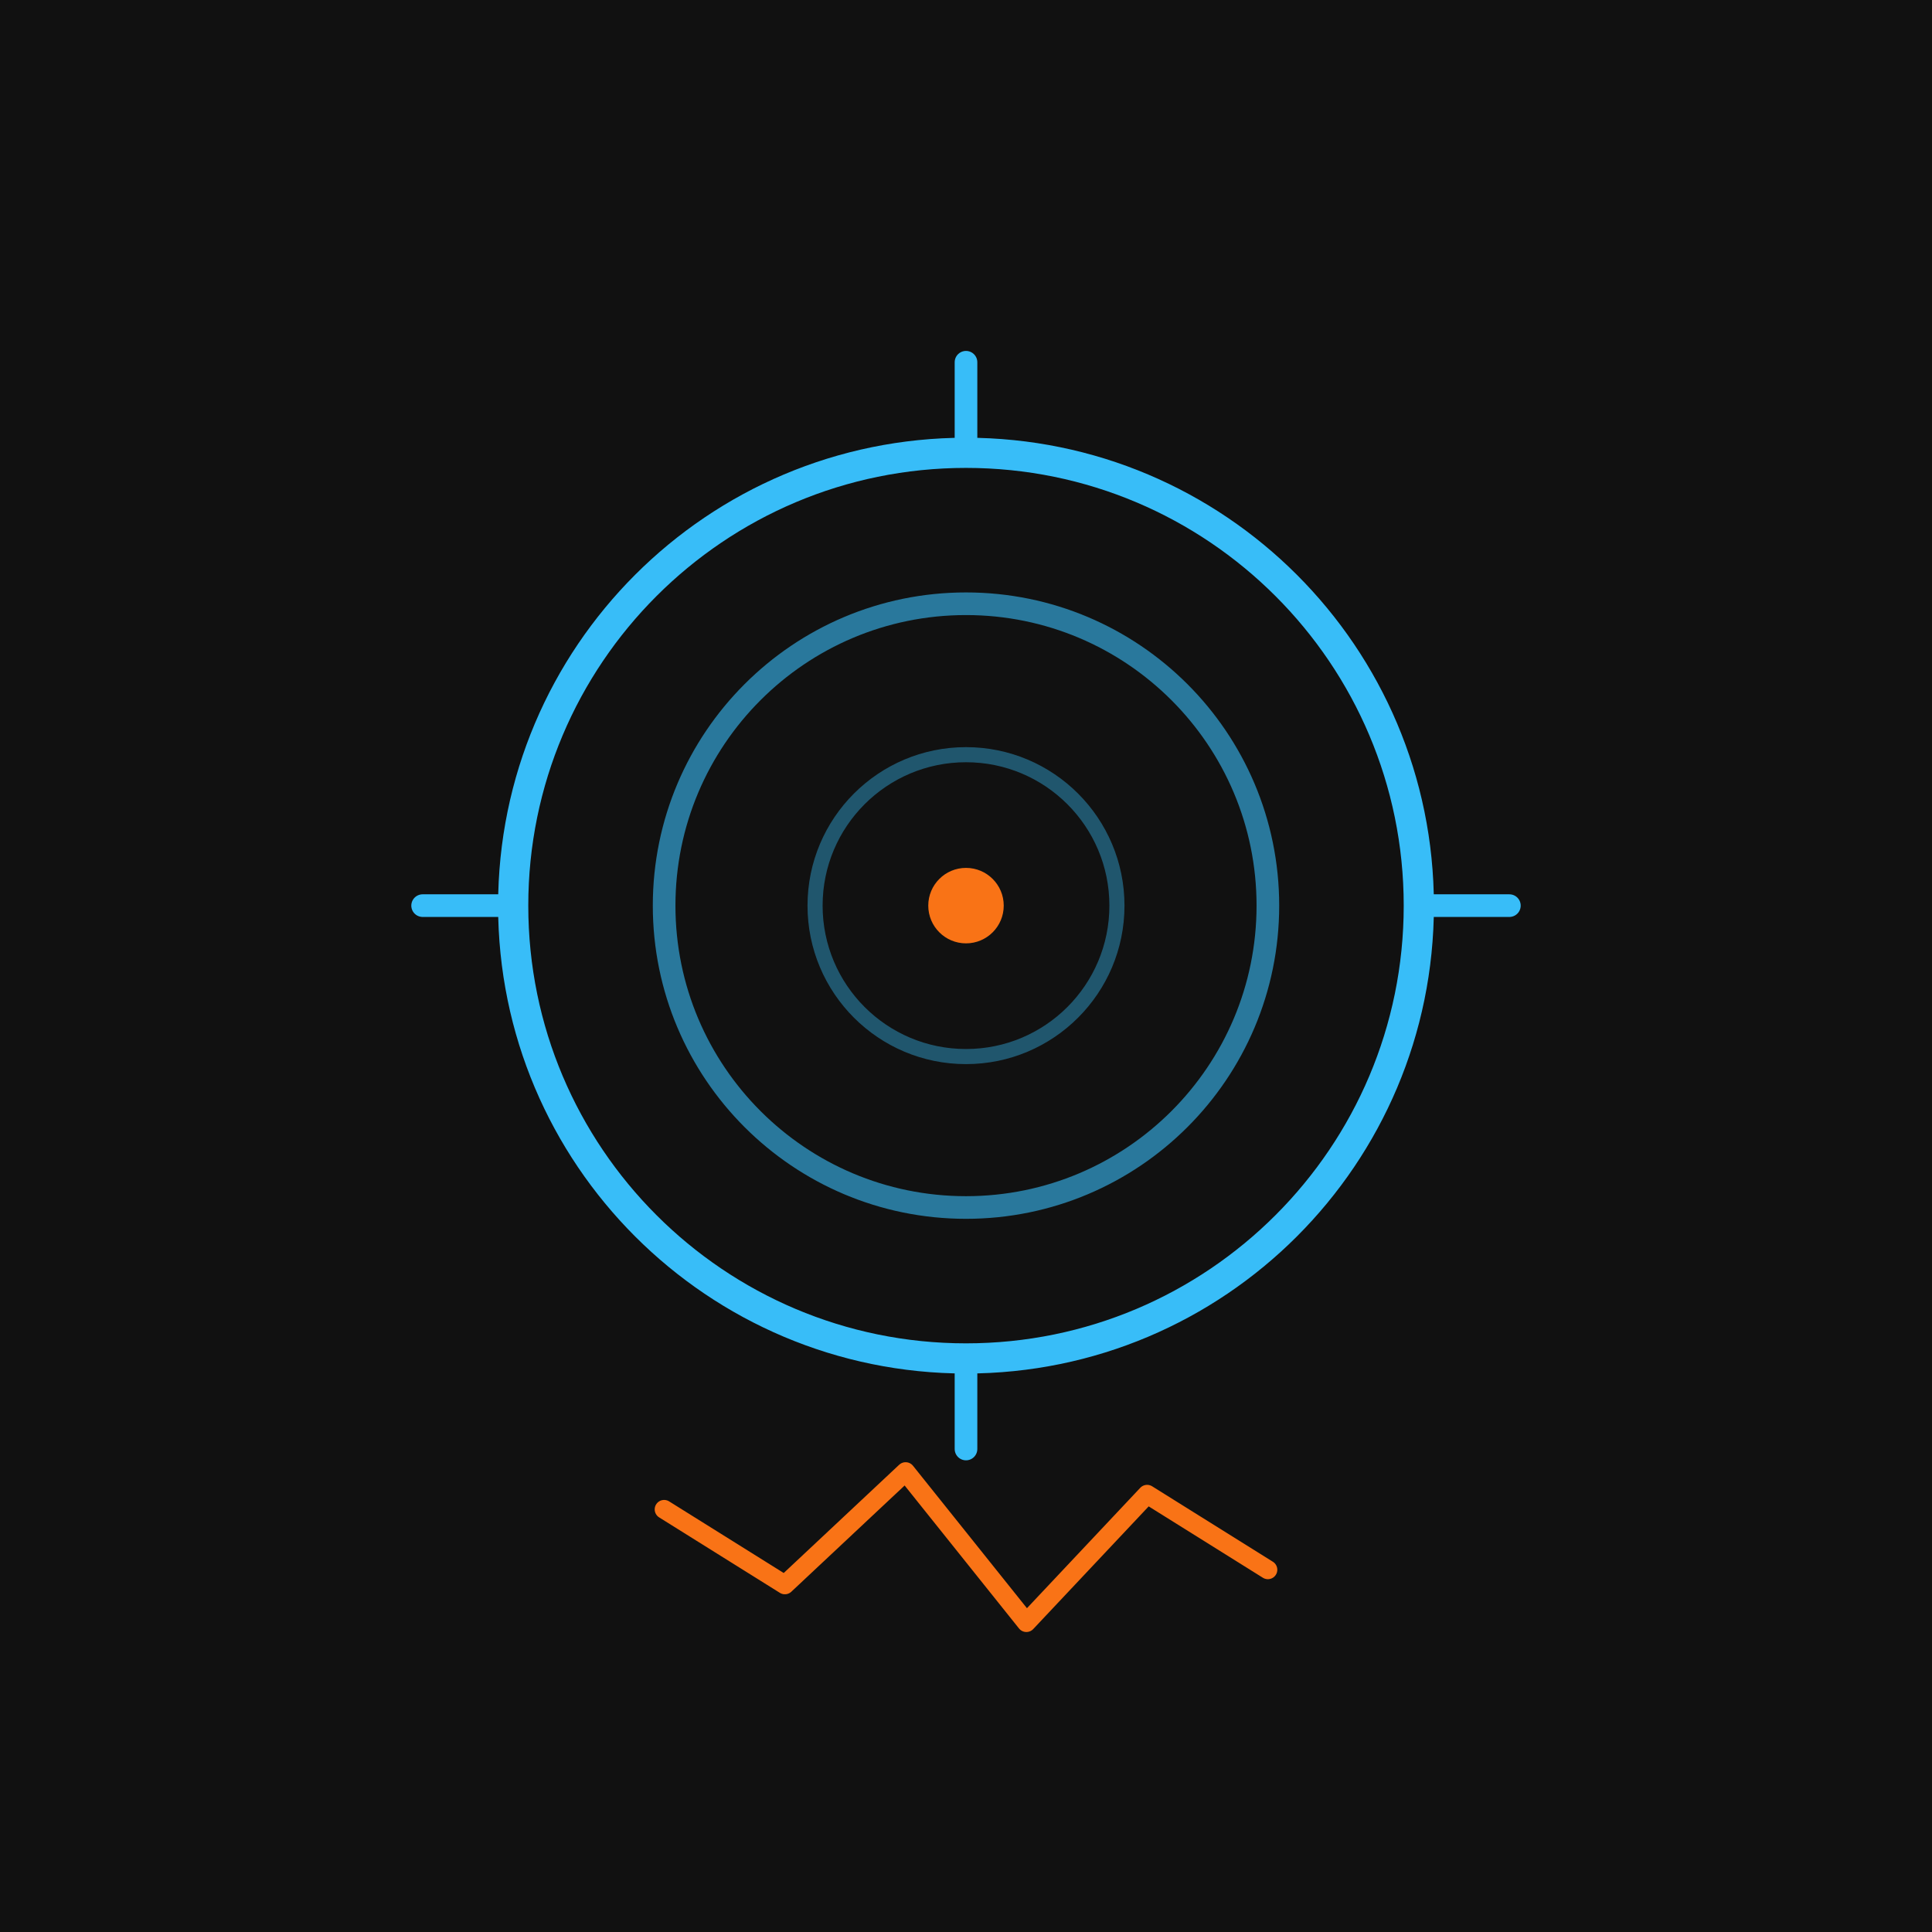
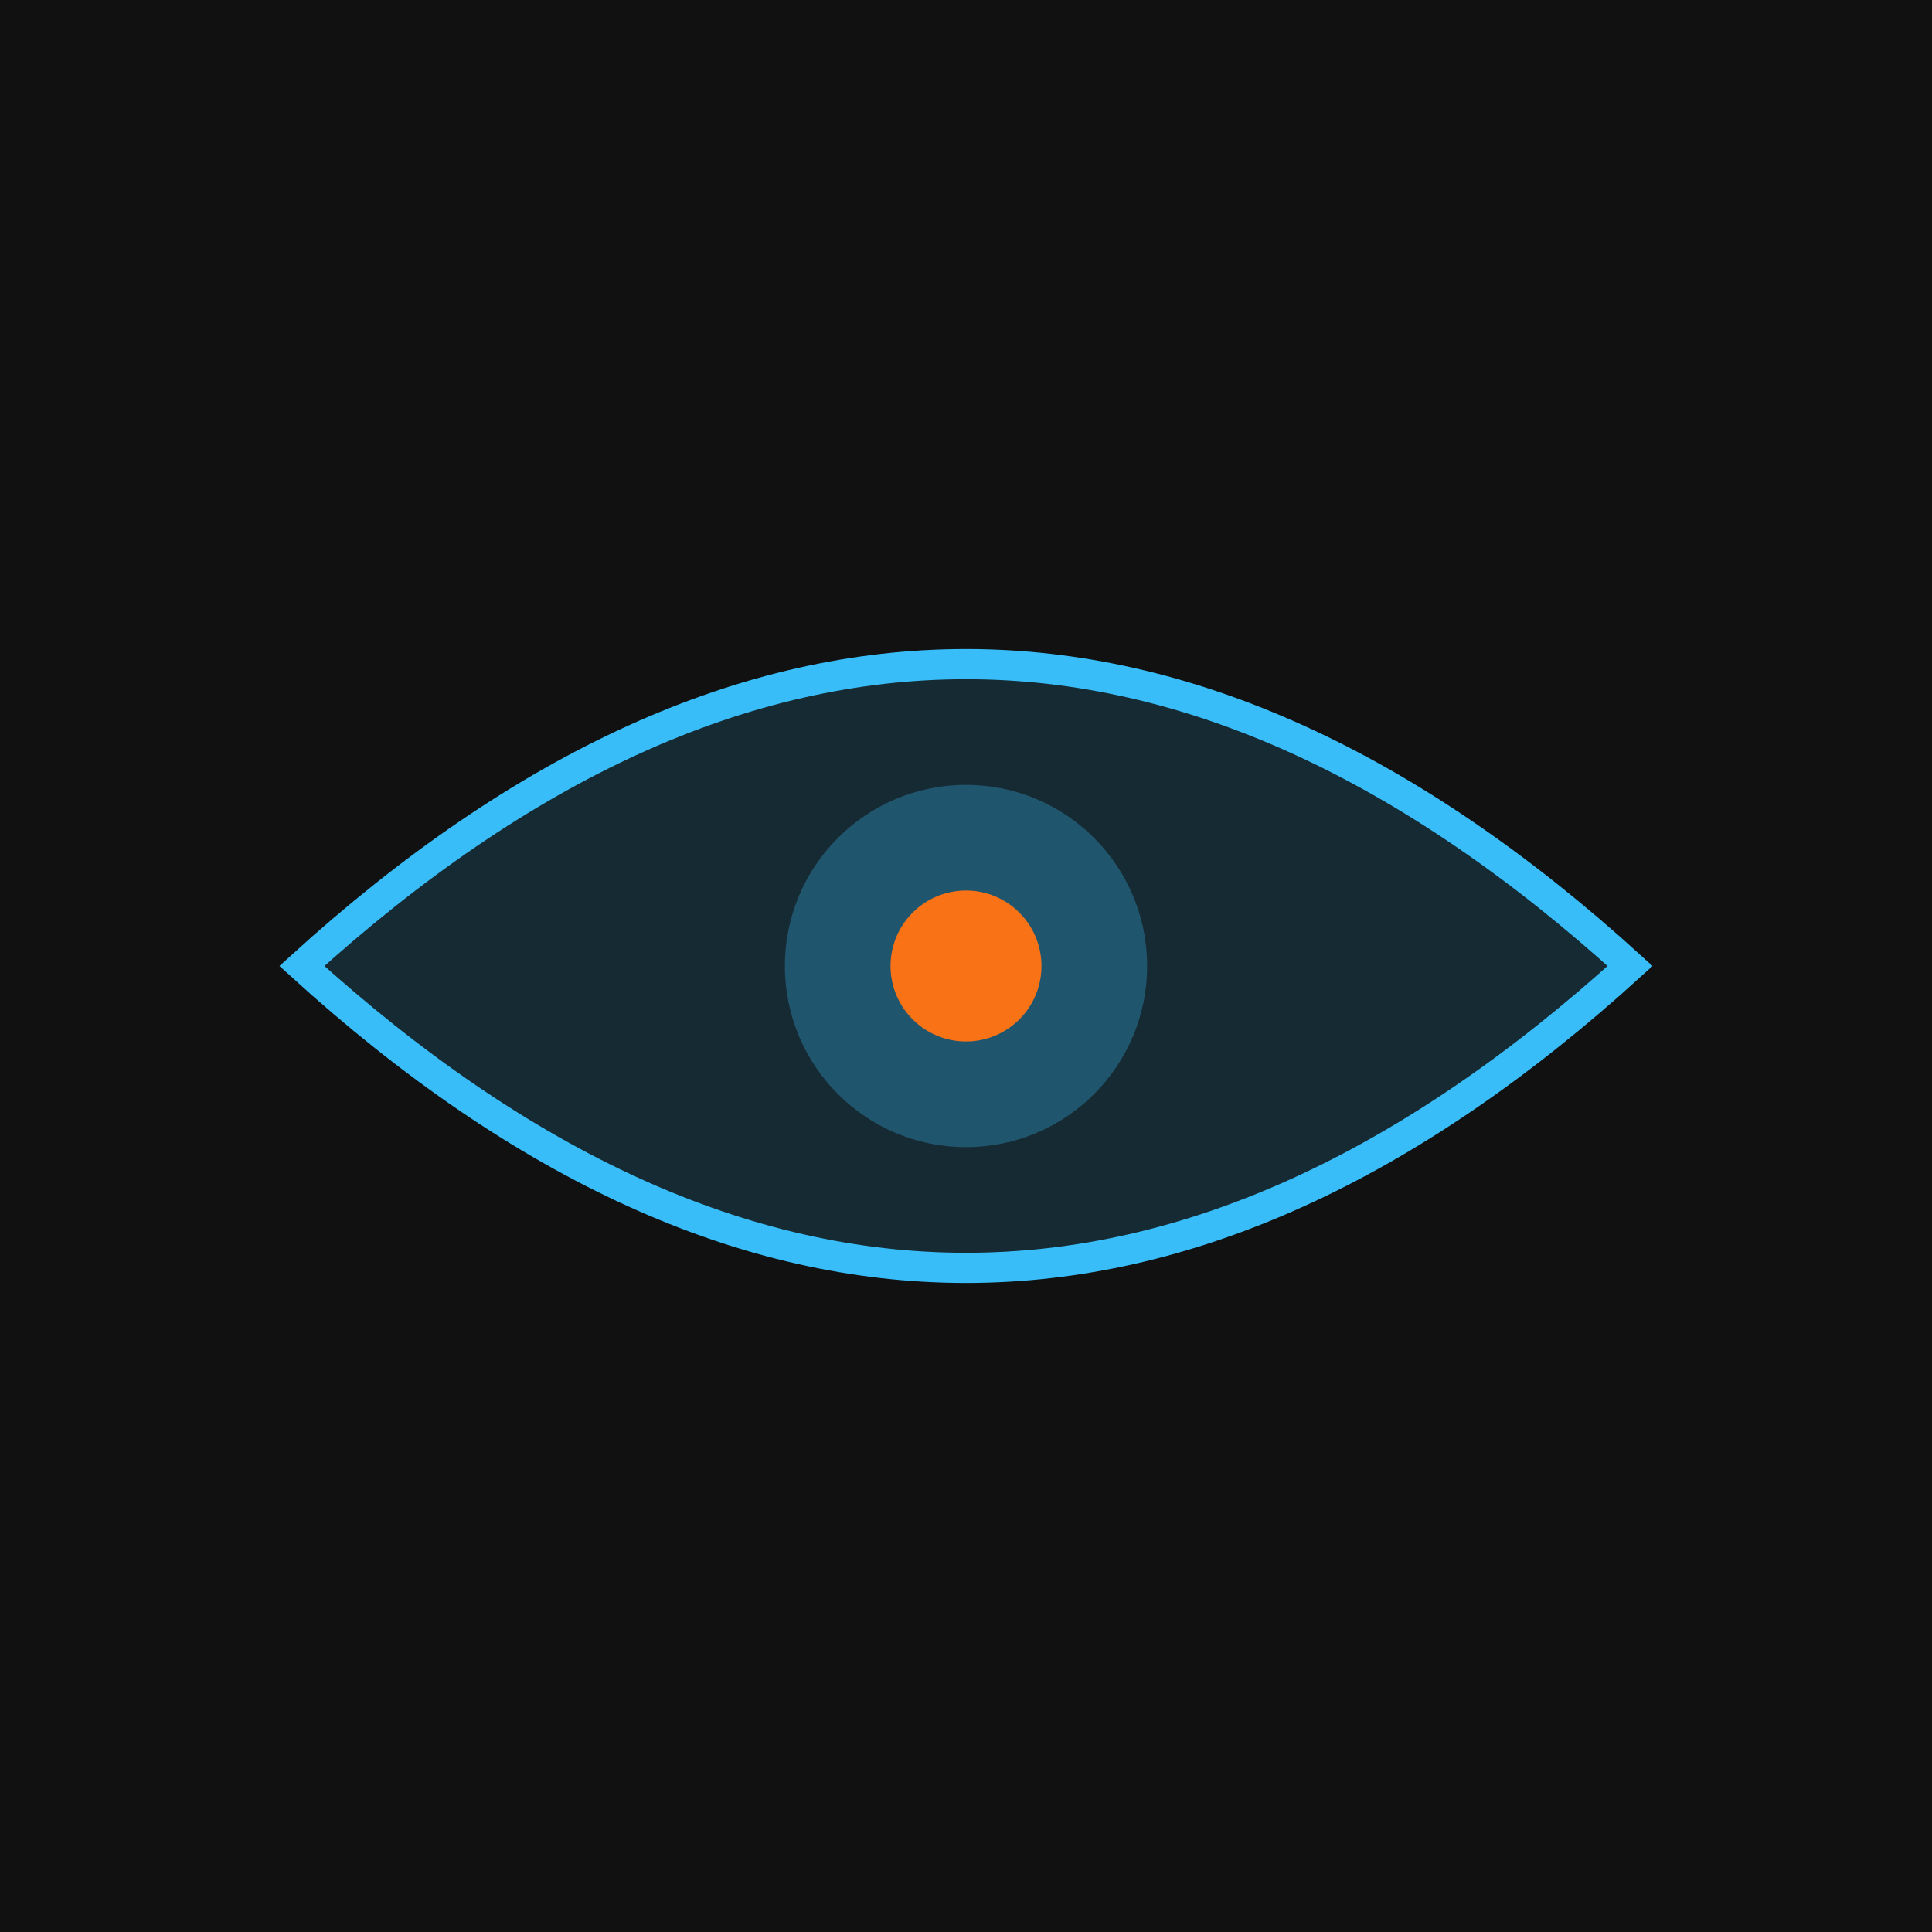
<svg xmlns="http://www.w3.org/2000/svg" viewBox="0 0 256 256">
  <rect width="256" height="256" fill="#111" />
-   <circle cx="128" cy="120" r="60" fill="none" stroke="#38bdf8" stroke-width="4" />
-   <circle cx="128" cy="120" r="40" fill="none" stroke="#38bdf8" stroke-width="3" opacity="0.6" />
-   <circle cx="128" cy="120" r="20" fill="none" stroke="#38bdf8" stroke-width="2" opacity="0.4" />
-   <circle cx="128" cy="120" r="5" fill="#f97316" />
-   <line x1="128" y1="60" x2="128" y2="48" stroke="#38bdf8" stroke-width="3" stroke-linecap="round" />
-   <line x1="128" y1="180" x2="128" y2="192" stroke="#38bdf8" stroke-width="3" stroke-linecap="round" />
-   <line x1="68" y1="120" x2="56" y2="120" stroke="#38bdf8" stroke-width="3" stroke-linecap="round" />
-   <line x1="188" y1="120" x2="200" y2="120" stroke="#38bdf8" stroke-width="3" stroke-linecap="round" />
-   <polyline points="88,200 104,210 120,195 136,215 152,198 168,208" fill="none" stroke="#f97316" stroke-width="2.5" stroke-linecap="round" stroke-linejoin="round" />
+   <path d="M 40,128 Q 128,48 216,128 Q 128,208 40,128 Z" fill="#38bdf8" opacity="0.15" />
+   <path d="M 40,128 Q 128,48 216,128 Q 128,208 40,128 Z" fill="none" stroke="#38bdf8" stroke-width="4" />
+   <circle cx="128" cy="128" r="24" fill="#38bdf8" opacity="0.3" />
+   <circle cx="128" cy="128" r="10" fill="#f97316" />
</svg>
